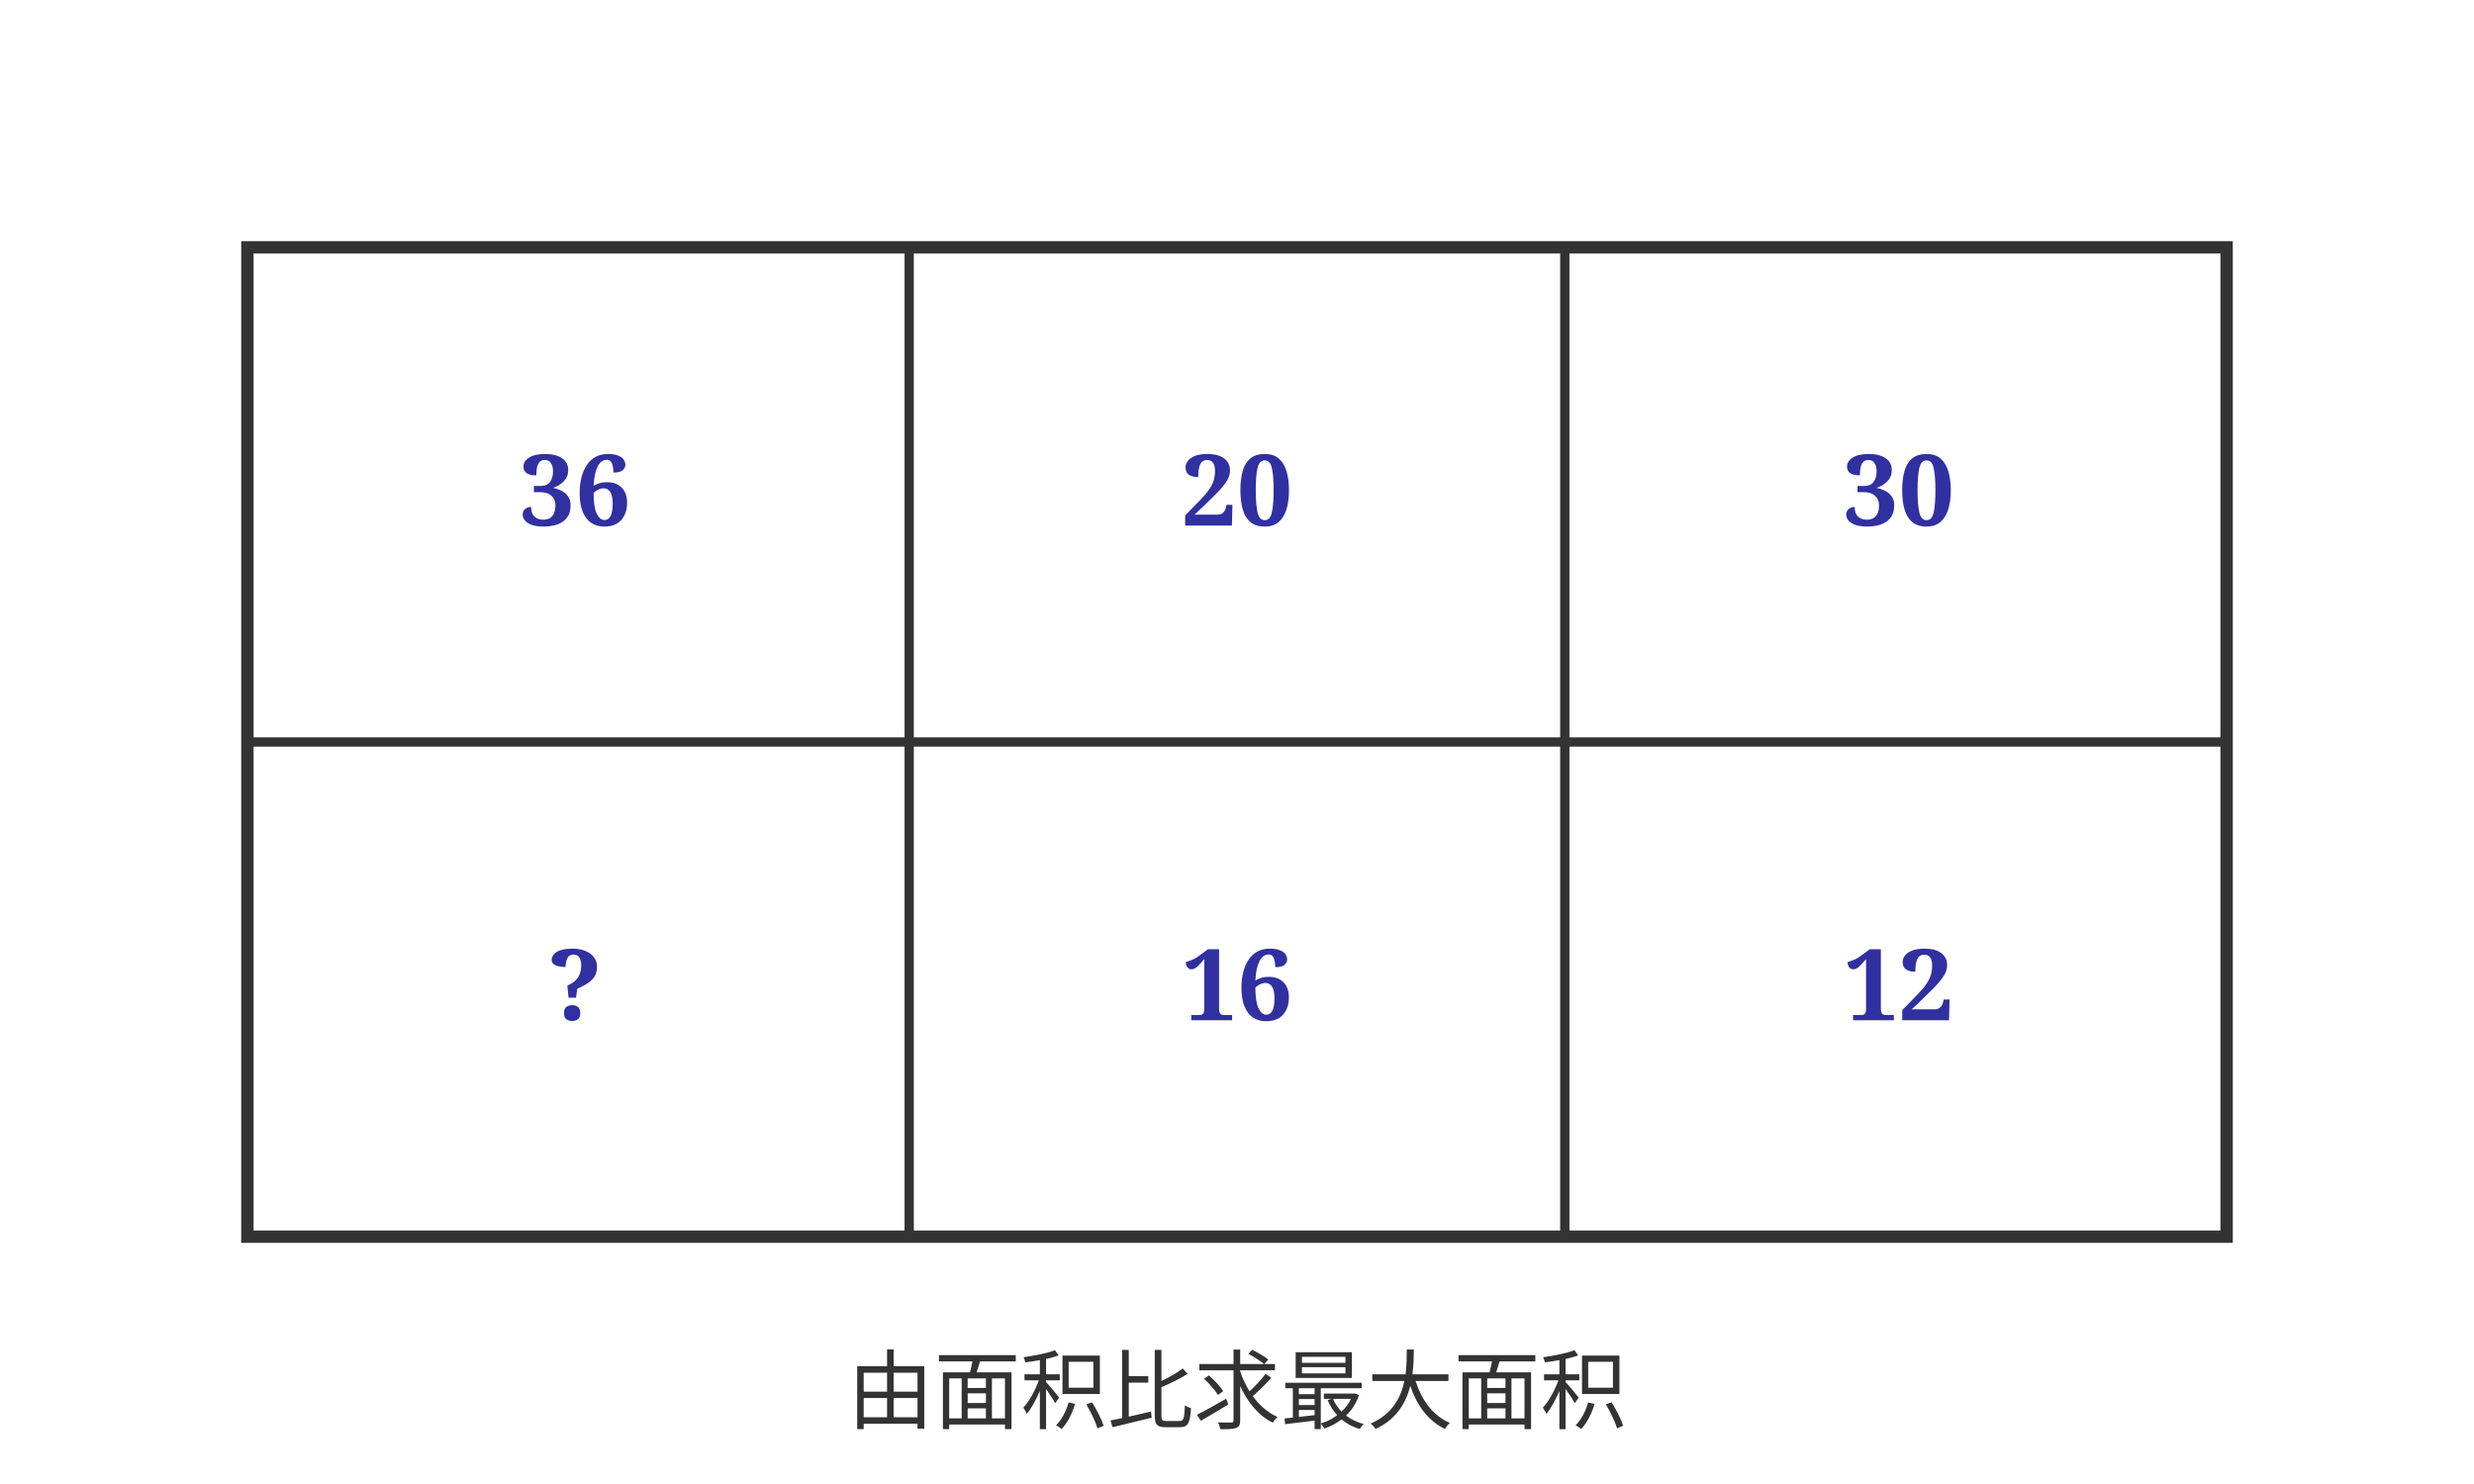
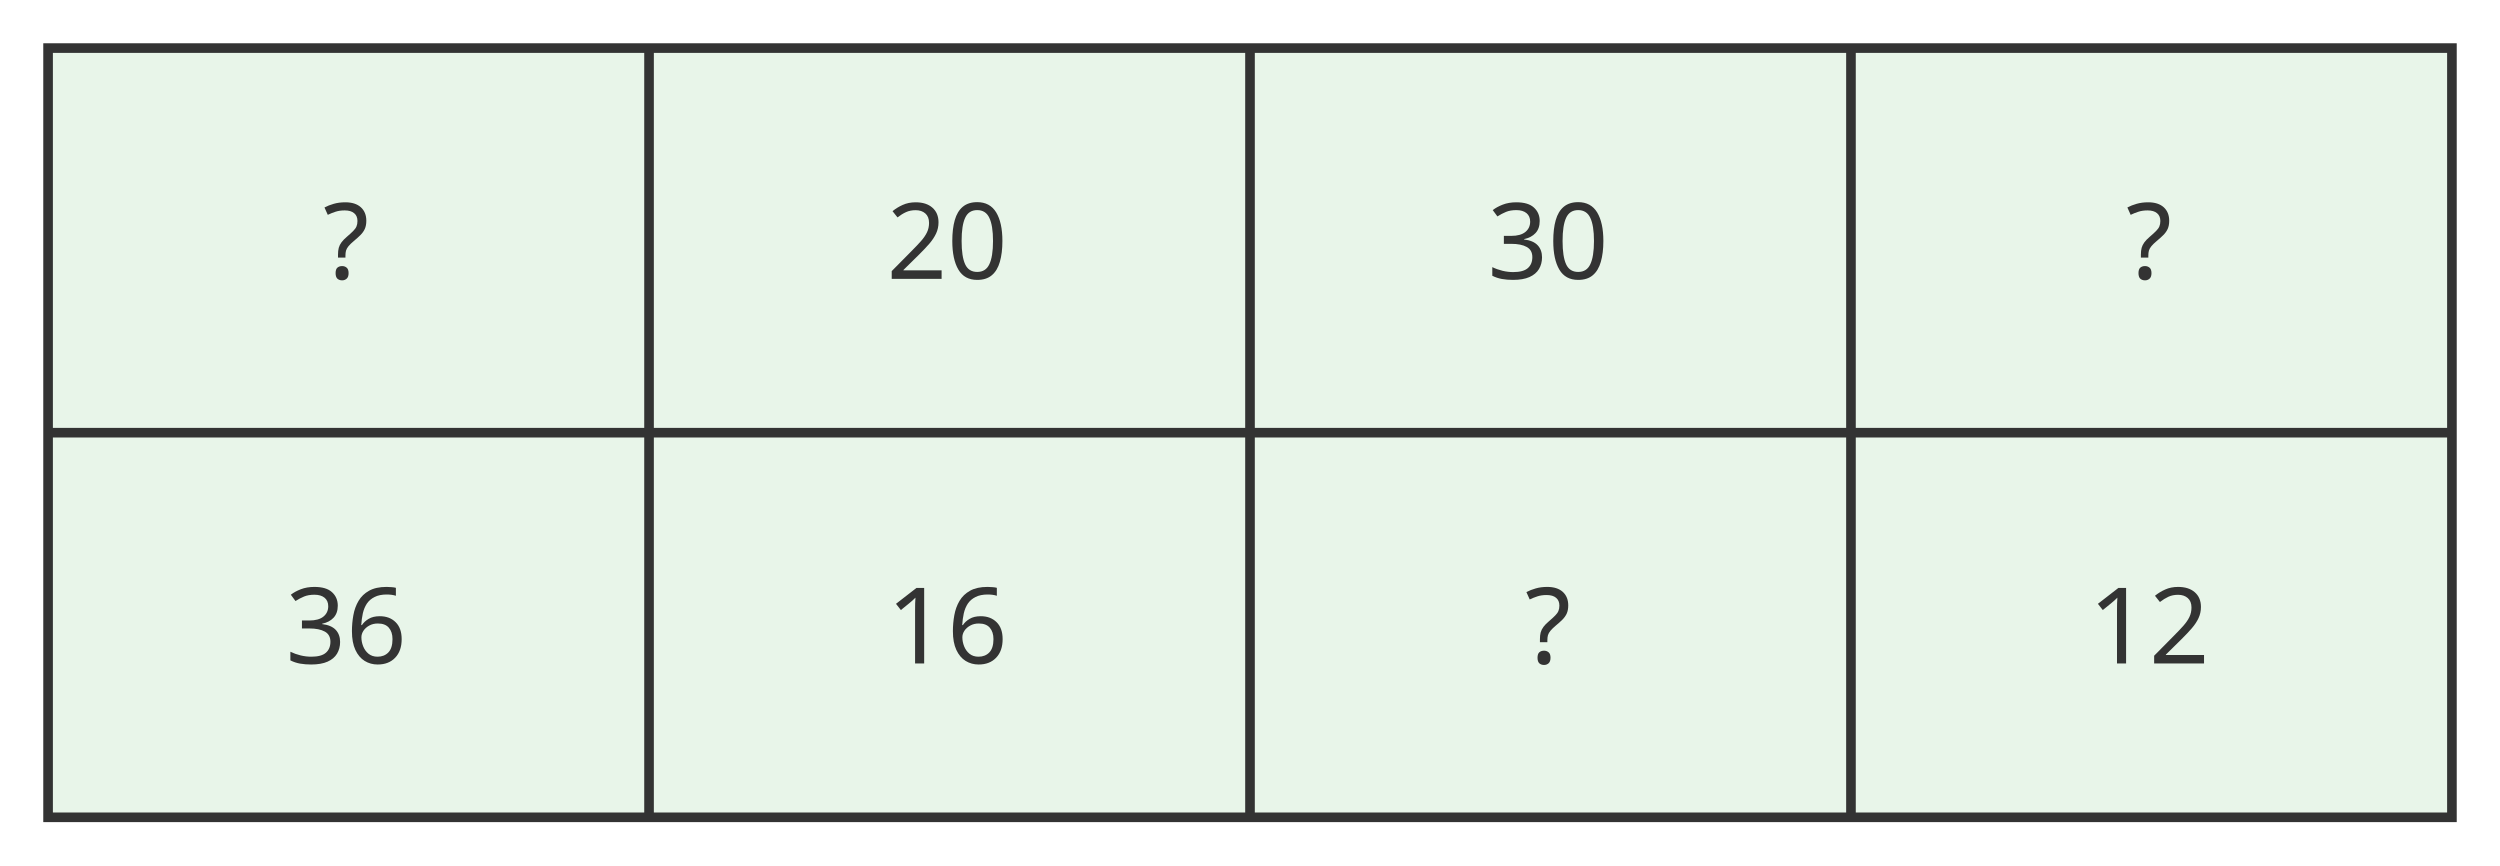
- <svg xmlns="http://www.w3.org/2000/svg" viewBox="0 0 400 240" width="400" height="240">
-   <style>
-     text { font-family: SimSun, "Microsoft YaHei", serif; font-size: 14px; fill: #333; }
-     .n { font-size: 16px; font-weight: bold; fill: #3030a0; }
-   </style>
-   <rect x="40" y="40" width="320" height="160" fill="none" stroke="#333" stroke-width="2" />
-   <line x1="147" y1="40" x2="147" y2="200" stroke="#333" stroke-width="1.5" />
-   <line x1="253" y1="40" x2="253" y2="200" stroke="#333" stroke-width="1.5" />
-   <line x1="40" y1="120" x2="360" y2="120" stroke="#333" stroke-width="1.5" />
-   <text x="93" y="85" text-anchor="middle" class="n">36</text>
-   <text x="200" y="85" text-anchor="middle" class="n">20</text>
-   <text x="307" y="85" text-anchor="middle" class="n">30</text>
-   <text x="93" y="165" text-anchor="middle" class="n">?</text>
-   <text x="200" y="165" text-anchor="middle" class="n">16</text>
-   <text x="307" y="165" text-anchor="middle" class="n">12</text>
-   <text x="200" y="230" text-anchor="middle">由面积比求最大面积</text>
+ <svg xmlns="http://www.w3.org/2000/svg" viewBox="0 0 520 180" font-family="Microsoft YaHei, sans-serif" font-size="22">
+   <rect x="10" y="10" width="500" height="160" fill="#e8f5e9" stroke="#333" stroke-width="2" />
+   <line x1="135" y1="10" x2="135" y2="170" stroke="#333" stroke-width="2" />
+   <line x1="260" y1="10" x2="260" y2="170" stroke="#333" stroke-width="2" />
+   <line x1="385" y1="10" x2="385" y2="170" stroke="#333" stroke-width="2" />
+   <line x1="10" y1="90" x2="510" y2="90" stroke="#333" stroke-width="2" />
+   <text x="72" y="58" text-anchor="middle" fill="#333">?</text>
+   <text x="197" y="58" text-anchor="middle" fill="#333">20</text>
+   <text x="322" y="58" text-anchor="middle" fill="#333">30</text>
+   <text x="447" y="58" text-anchor="middle" fill="#333">?</text>
+   <text x="72" y="138" text-anchor="middle" fill="#333">36</text>
+   <text x="197" y="138" text-anchor="middle" fill="#333">16</text>
+   <text x="322" y="138" text-anchor="middle" fill="#333">?</text>
+   <text x="447" y="138" text-anchor="middle" fill="#333">12</text>
</svg>
